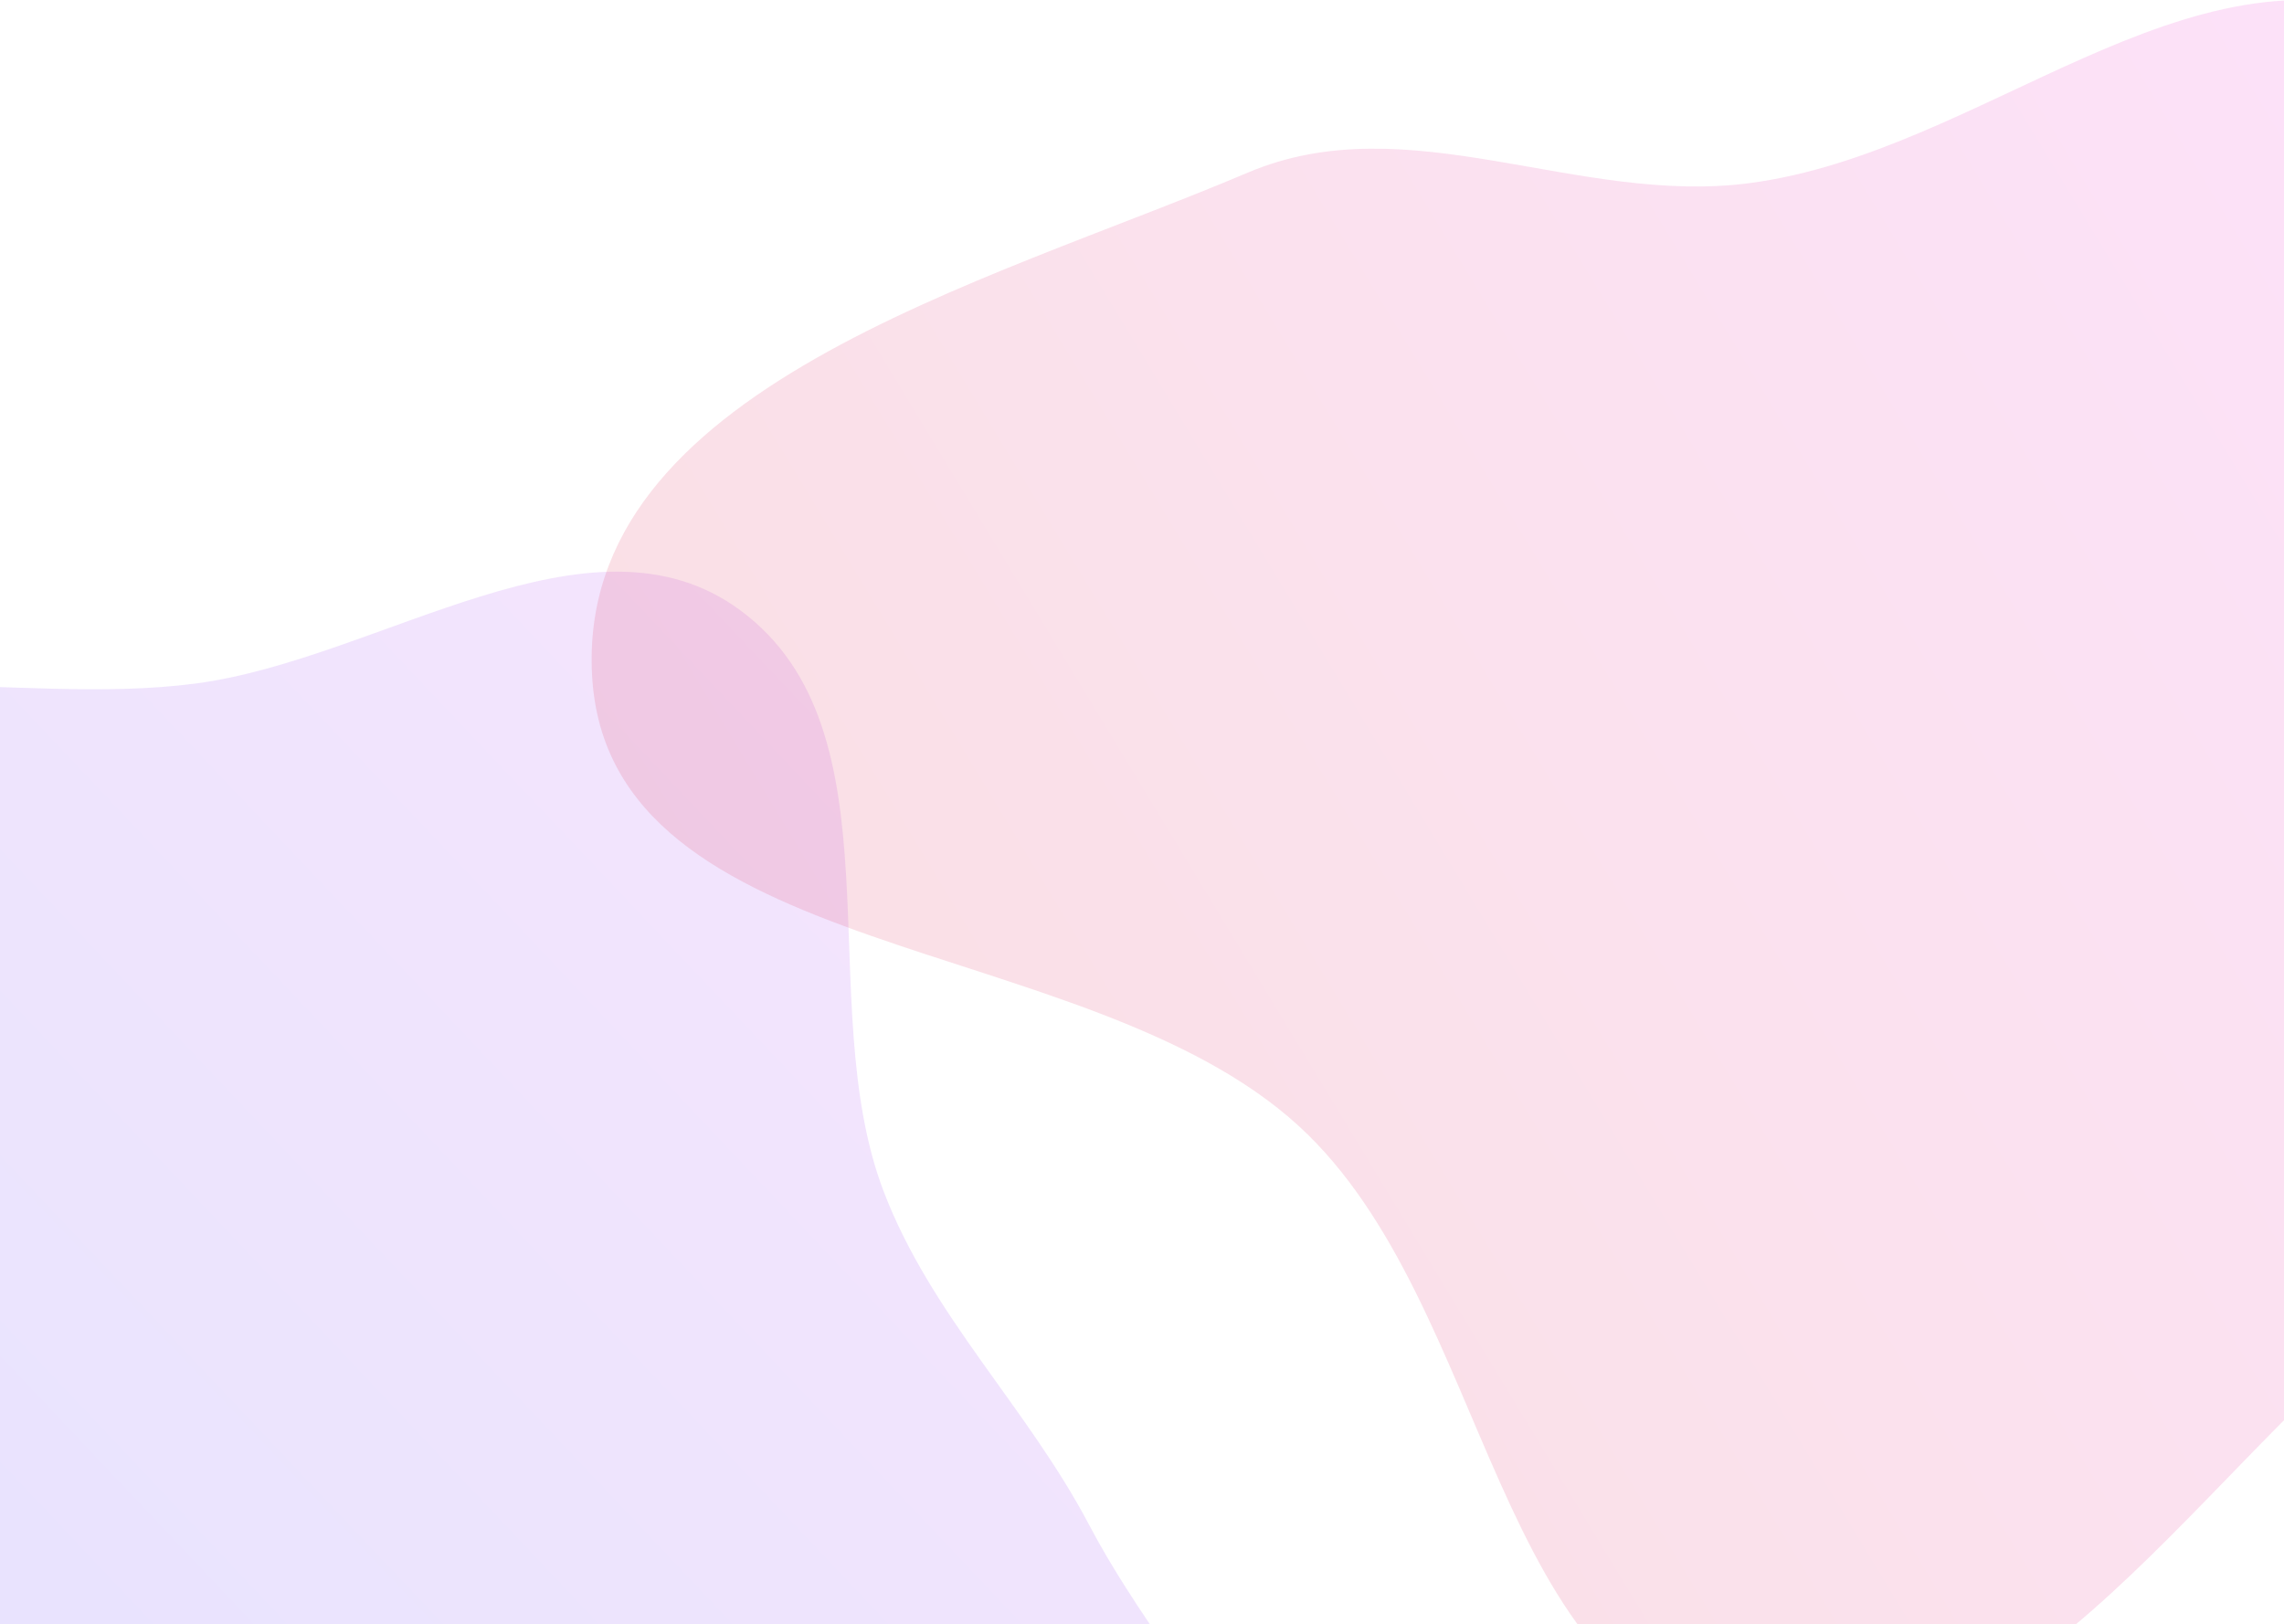
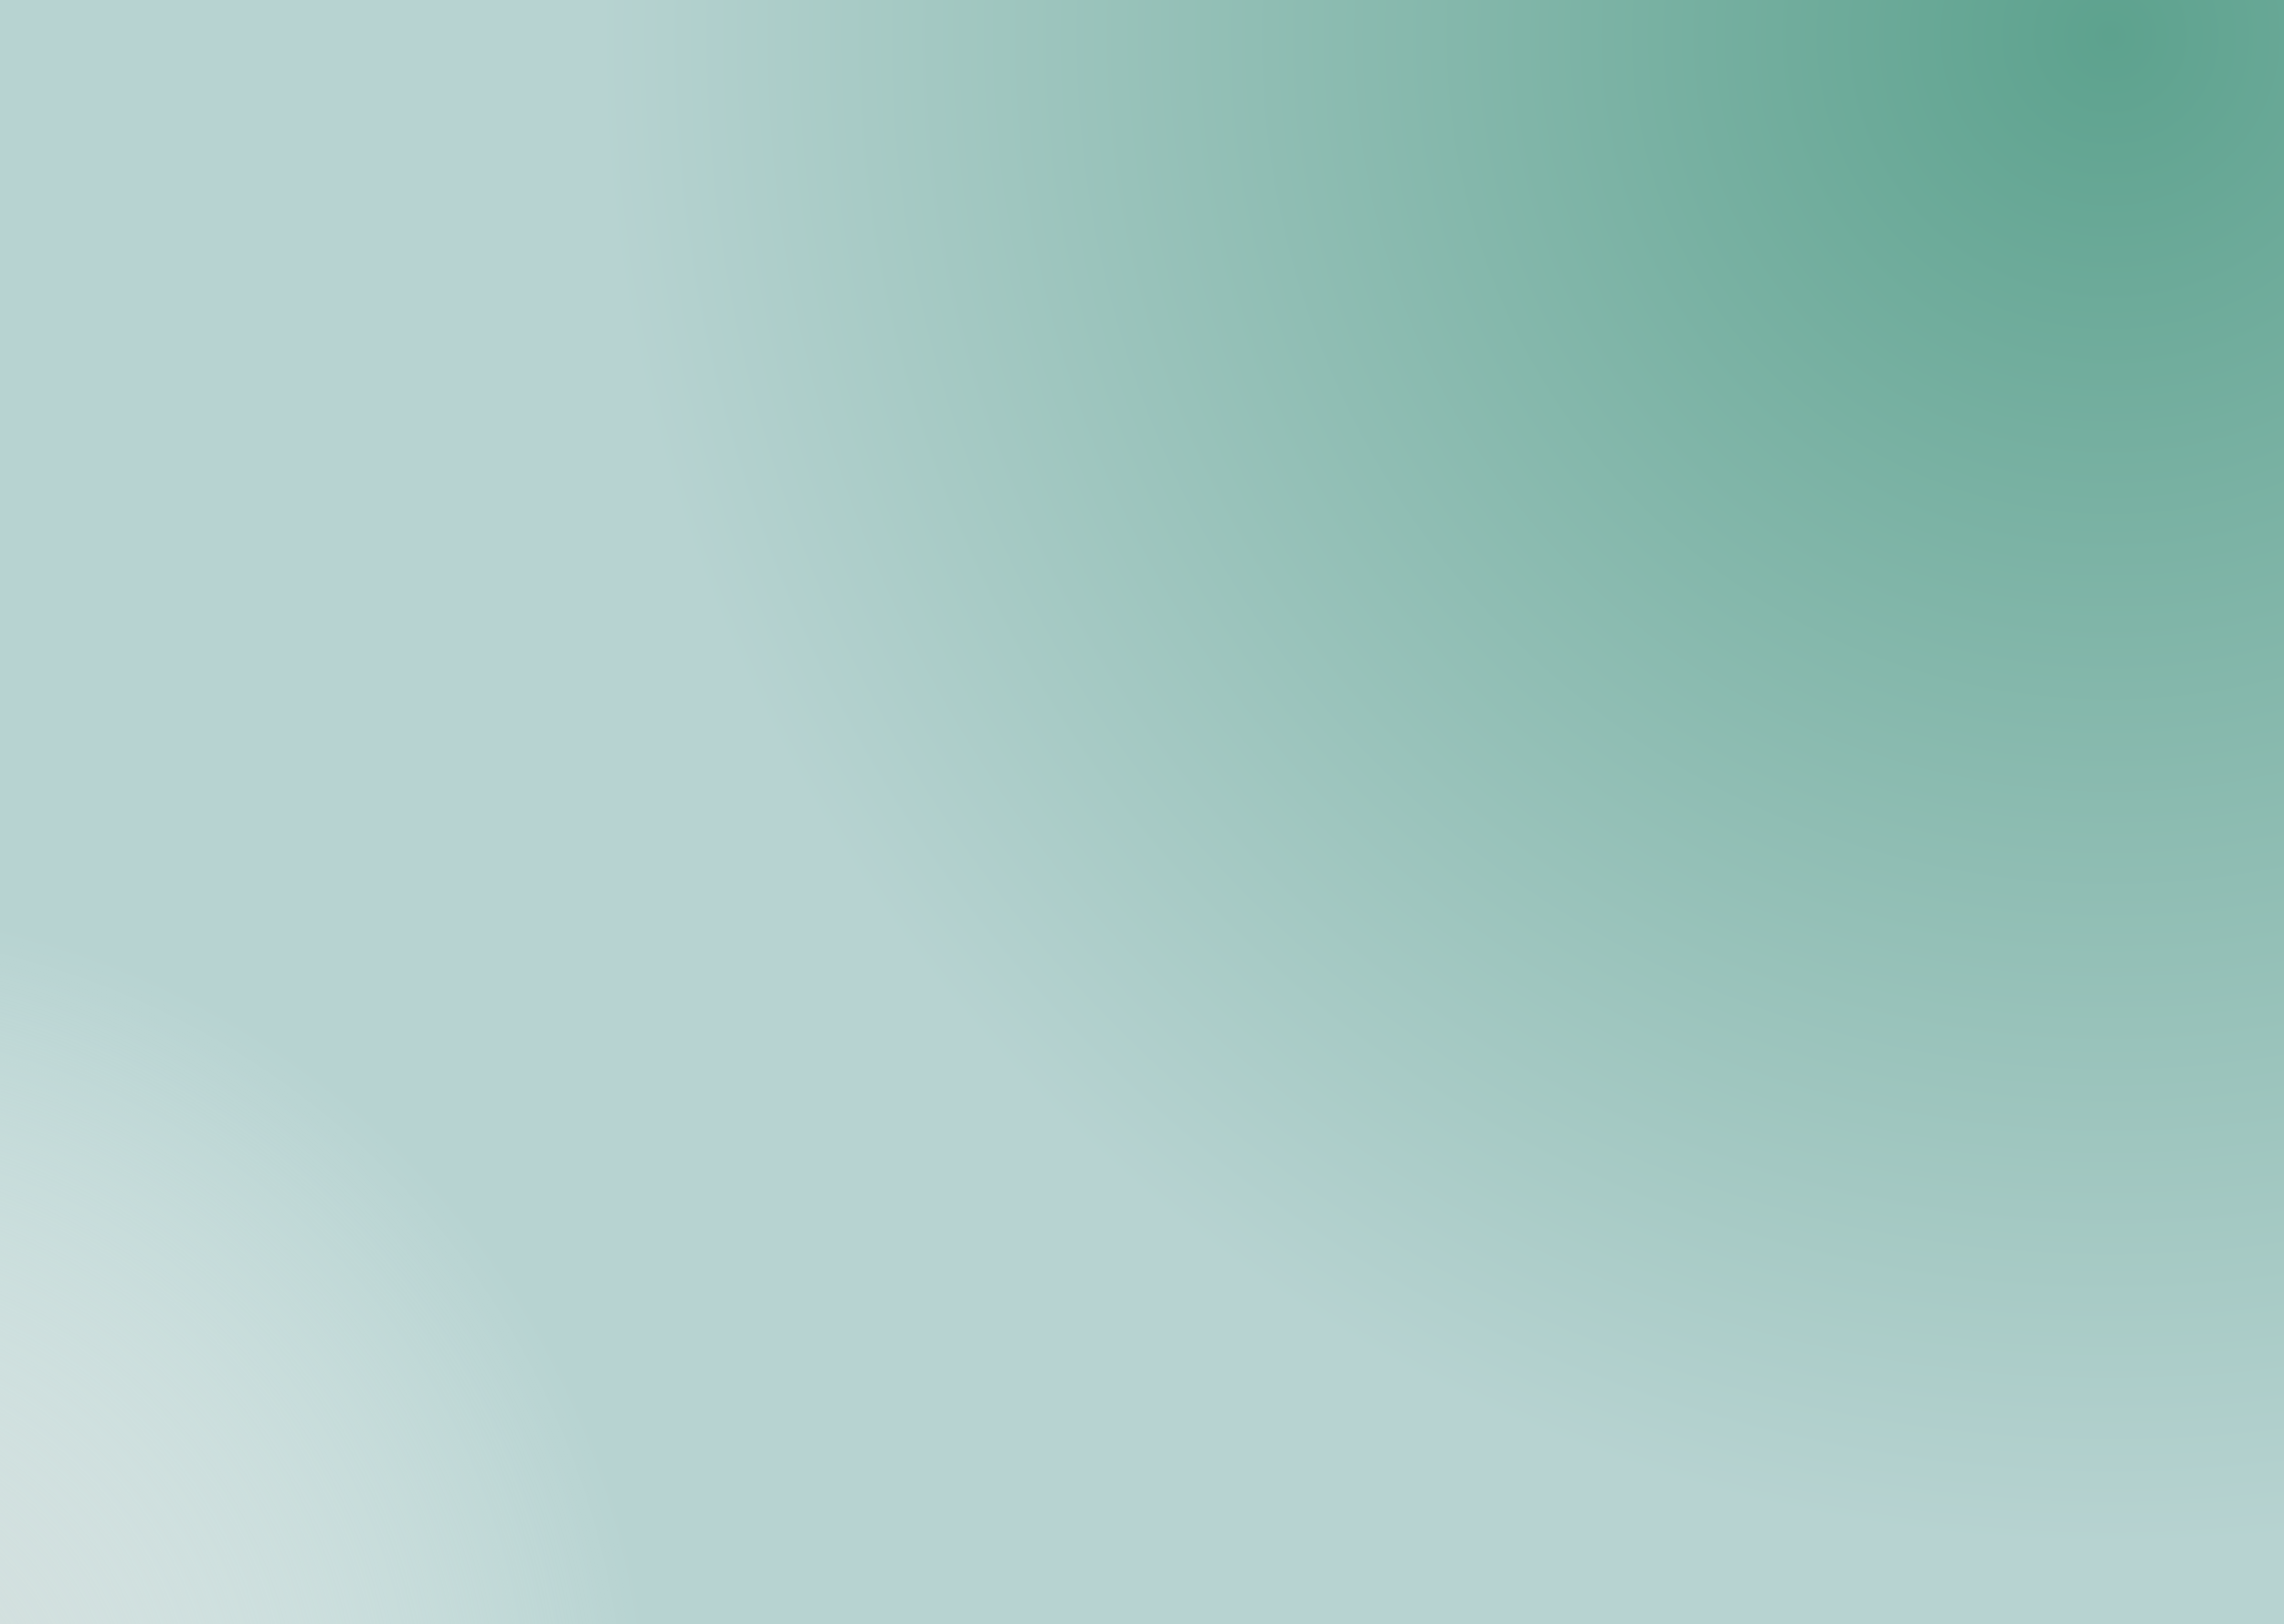
- <svg xmlns="http://www.w3.org/2000/svg" width="1440" height="1024" fill="none">
-   <path fill="url(#a)" fill-rule="evenodd" d="M-217.58 475.75c91.82-72.02 225.52-29.38 341.2-44.74C240 415.56 372.33 315.14 466.77 384.9c102.9 76.02 44.74 246.76 90.31 366.31 29.83 78.24 90.48 136.14 129.48 210.23 57.92 109.99 169.67 208.23 155.9 331.77-13.52 121.26-103.42 264.33-224.23 281.37-141.96 20.03-232.72-220.96-374.06-196.99-151.7 25.73-172.68 330.24-325.85 315.72-128.6-12.2-110.9-230.73-128.15-358.76-12.16-90.14 65.87-176.25 44.1-264.57-26.42-107.2-167.12-163.46-176.72-273.45-10.15-116.29 33.01-248.75 124.87-320.79Z" clip-rule="evenodd" style="opacity:.154" />
-   <path fill="url(#b)" fill-rule="evenodd" d="M1103.43 115.43c146.42-19.45 275.33-155.84 413.5-103.59 188.09 71.13 409 212.64 407.06 413.88-1.94 201.25-259.28 278.6-414.96 405.96-130 106.35-240.24 294.39-405.6 265.3-163.7-28.8-161.93-274.12-284.34-386.66-134.95-124.06-436-101.46-445.82-284.6-9.68-180.38 247.41-246.3 413.54-316.9 101.01-42.93 207.83 21.06 316.62 6.61Z" clip-rule="evenodd" style="opacity:.154" />
-   <defs>
-     <linearGradient id="b" x1="373" x2="1995.44" y1="1100" y2="118.03" gradientUnits="userSpaceOnUse">
-       <stop stop-color="#D83333" />
-       <stop offset="1" stop-color="#F041FF" />
+ <svg xmlns="http://www.w3.org/2000/svg" xmlns:xlink="http://www.w3.org/1999/xlink" width="1440" height="1024" fill="none" version="1.1" id="svg5">
+   <defs id="defs5">
+     <linearGradient id="linearGradient10">
+       <stop style="stop-color:#d0dbda;stop-opacity:1;" offset="0" id="stop9" />
+       <stop style="stop-color:#ffffff;stop-opacity:0;" offset="1" id="stop10" />
    </linearGradient>
-     <linearGradient id="a" x1="107.37" x2="1130.66" y1="1993.35" y2="1026.31" gradientUnits="userSpaceOnUse">
-       <stop stop-color="#3245FF" />
-       <stop offset="1" stop-color="#BC52EE" />
+     <linearGradient id="linearGradient7">
+       <stop style="stop-color:#5da28e;stop-opacity:1;" offset="0" id="stop7" />
+       <stop style="stop-color:#b7d3d1;stop-opacity:1;" offset="1" id="stop8" />
    </linearGradient>
+     <linearGradient id="b" x1="373" x2="1995.44" y1="1100" y2="118.03" gradientUnits="userSpaceOnUse" gradientTransform="translate(-258.4007,-1005.668)">
+       <stop stop-color="#D83333" id="stop2" />
+       <stop offset="1" stop-color="#F041FF" id="stop3" />
+     </linearGradient>
+     <linearGradient id="a" x1="107.37" x2="1130.66" y1="1993.35" y2="1026.31" gradientUnits="userSpaceOnUse" gradientTransform="translate(743.7749,1127.884)">
+       <stop stop-color="#3245FF" id="stop4" />
+       <stop offset="1" stop-color="#BC52EE" id="stop5" />
+     </linearGradient>
+     <radialGradient xlink:href="#linearGradient7" id="radialGradient8" cx="1393.269" cy="55.87" fx="1393.269" fy="55.87" r="157.136" gradientUnits="userSpaceOnUse" gradientTransform="matrix(6.066667,0,0,6.066667,-7122.082,-316.2498)" />
+     <radialGradient xlink:href="#linearGradient10" id="radialGradient8-4" cx="1393.269" cy="55.87" fx="1393.269" fy="55.87" r="157.136" gradientUnits="userSpaceOnUse" gradientTransform="matrix(3.388889,0,0,3.388889,-4841.878,912.5268)" />
  </defs>
+   <rect style="fill:#b7d3d1;stroke:none;stroke-width:2.268;fill-opacity:1" id="rect5" width="1697.064" height="1347.874" x="-157.136" y="-185.071" />
+   <circle style="fill:url(#radialGradient8);stroke:none;stroke-width:0;stroke-dasharray:none" id="path5" cx="1330.414" cy="22.697" r="953.289" />
+   <circle style="fill:url(#radialGradient8-4);stroke:none;stroke-width:0;stroke-dasharray:none" id="path5-7" cx="-120.245" cy="1101.865" r="532.515" />
</svg>
